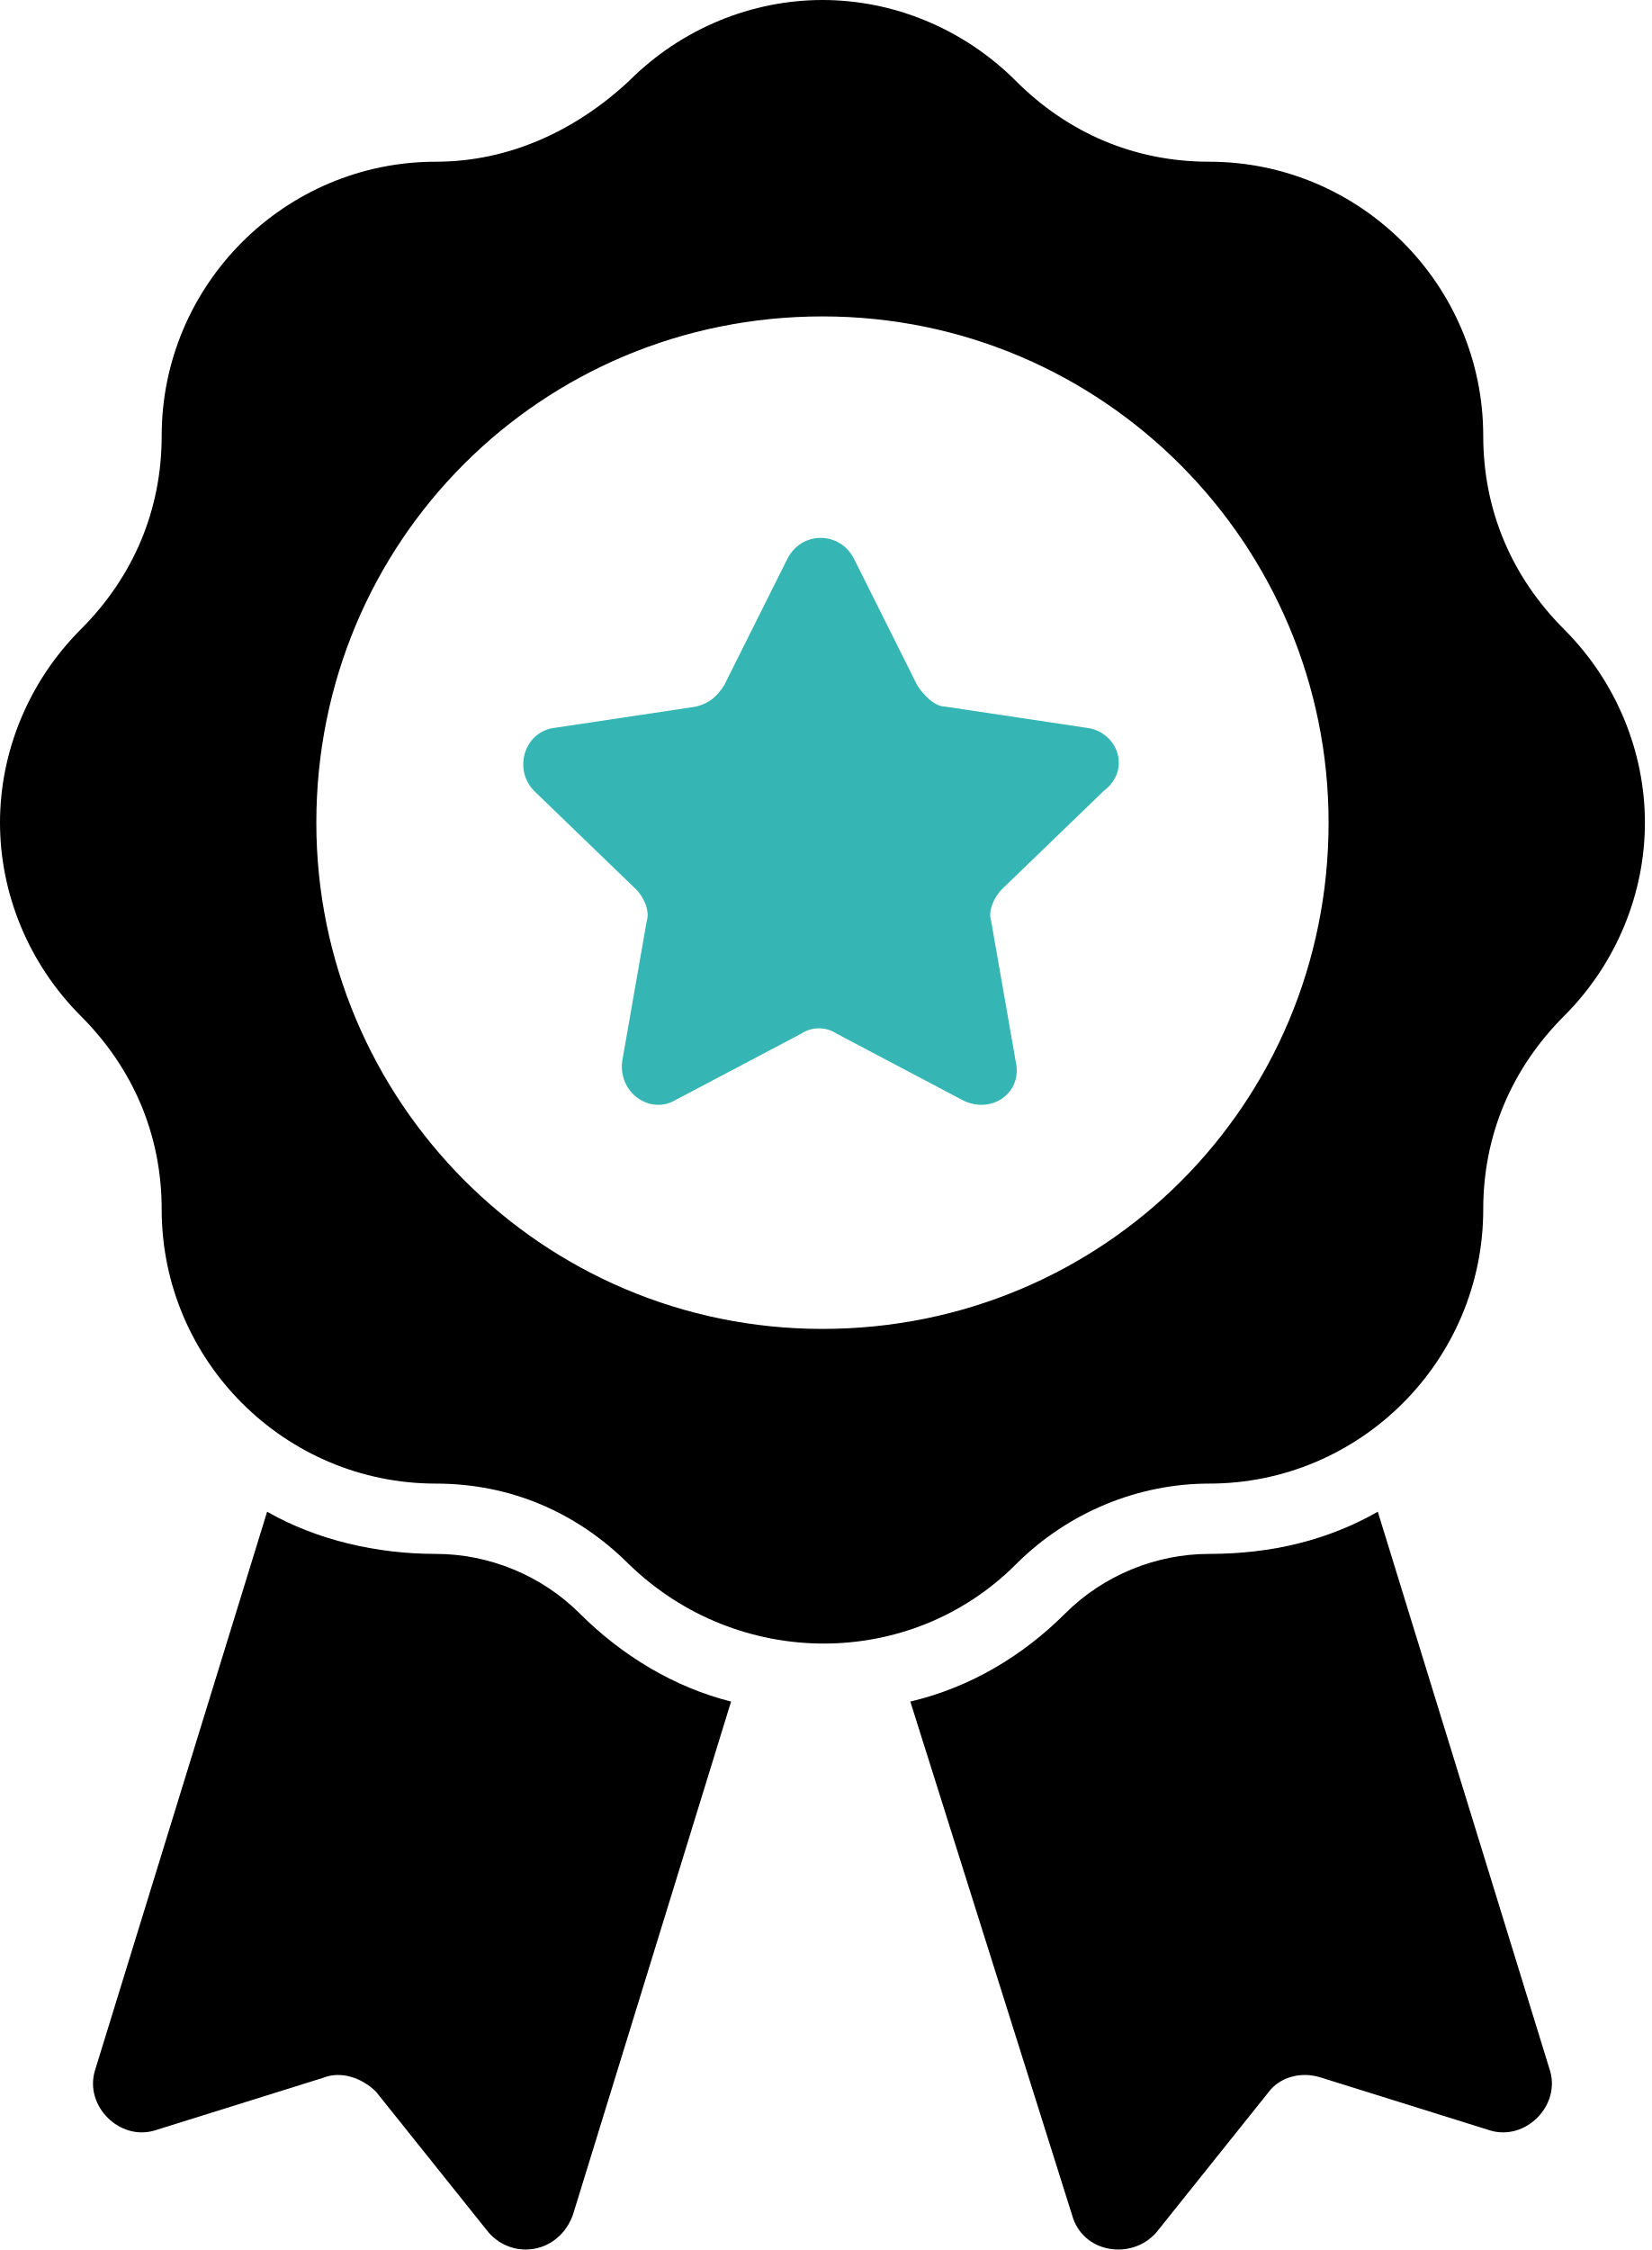
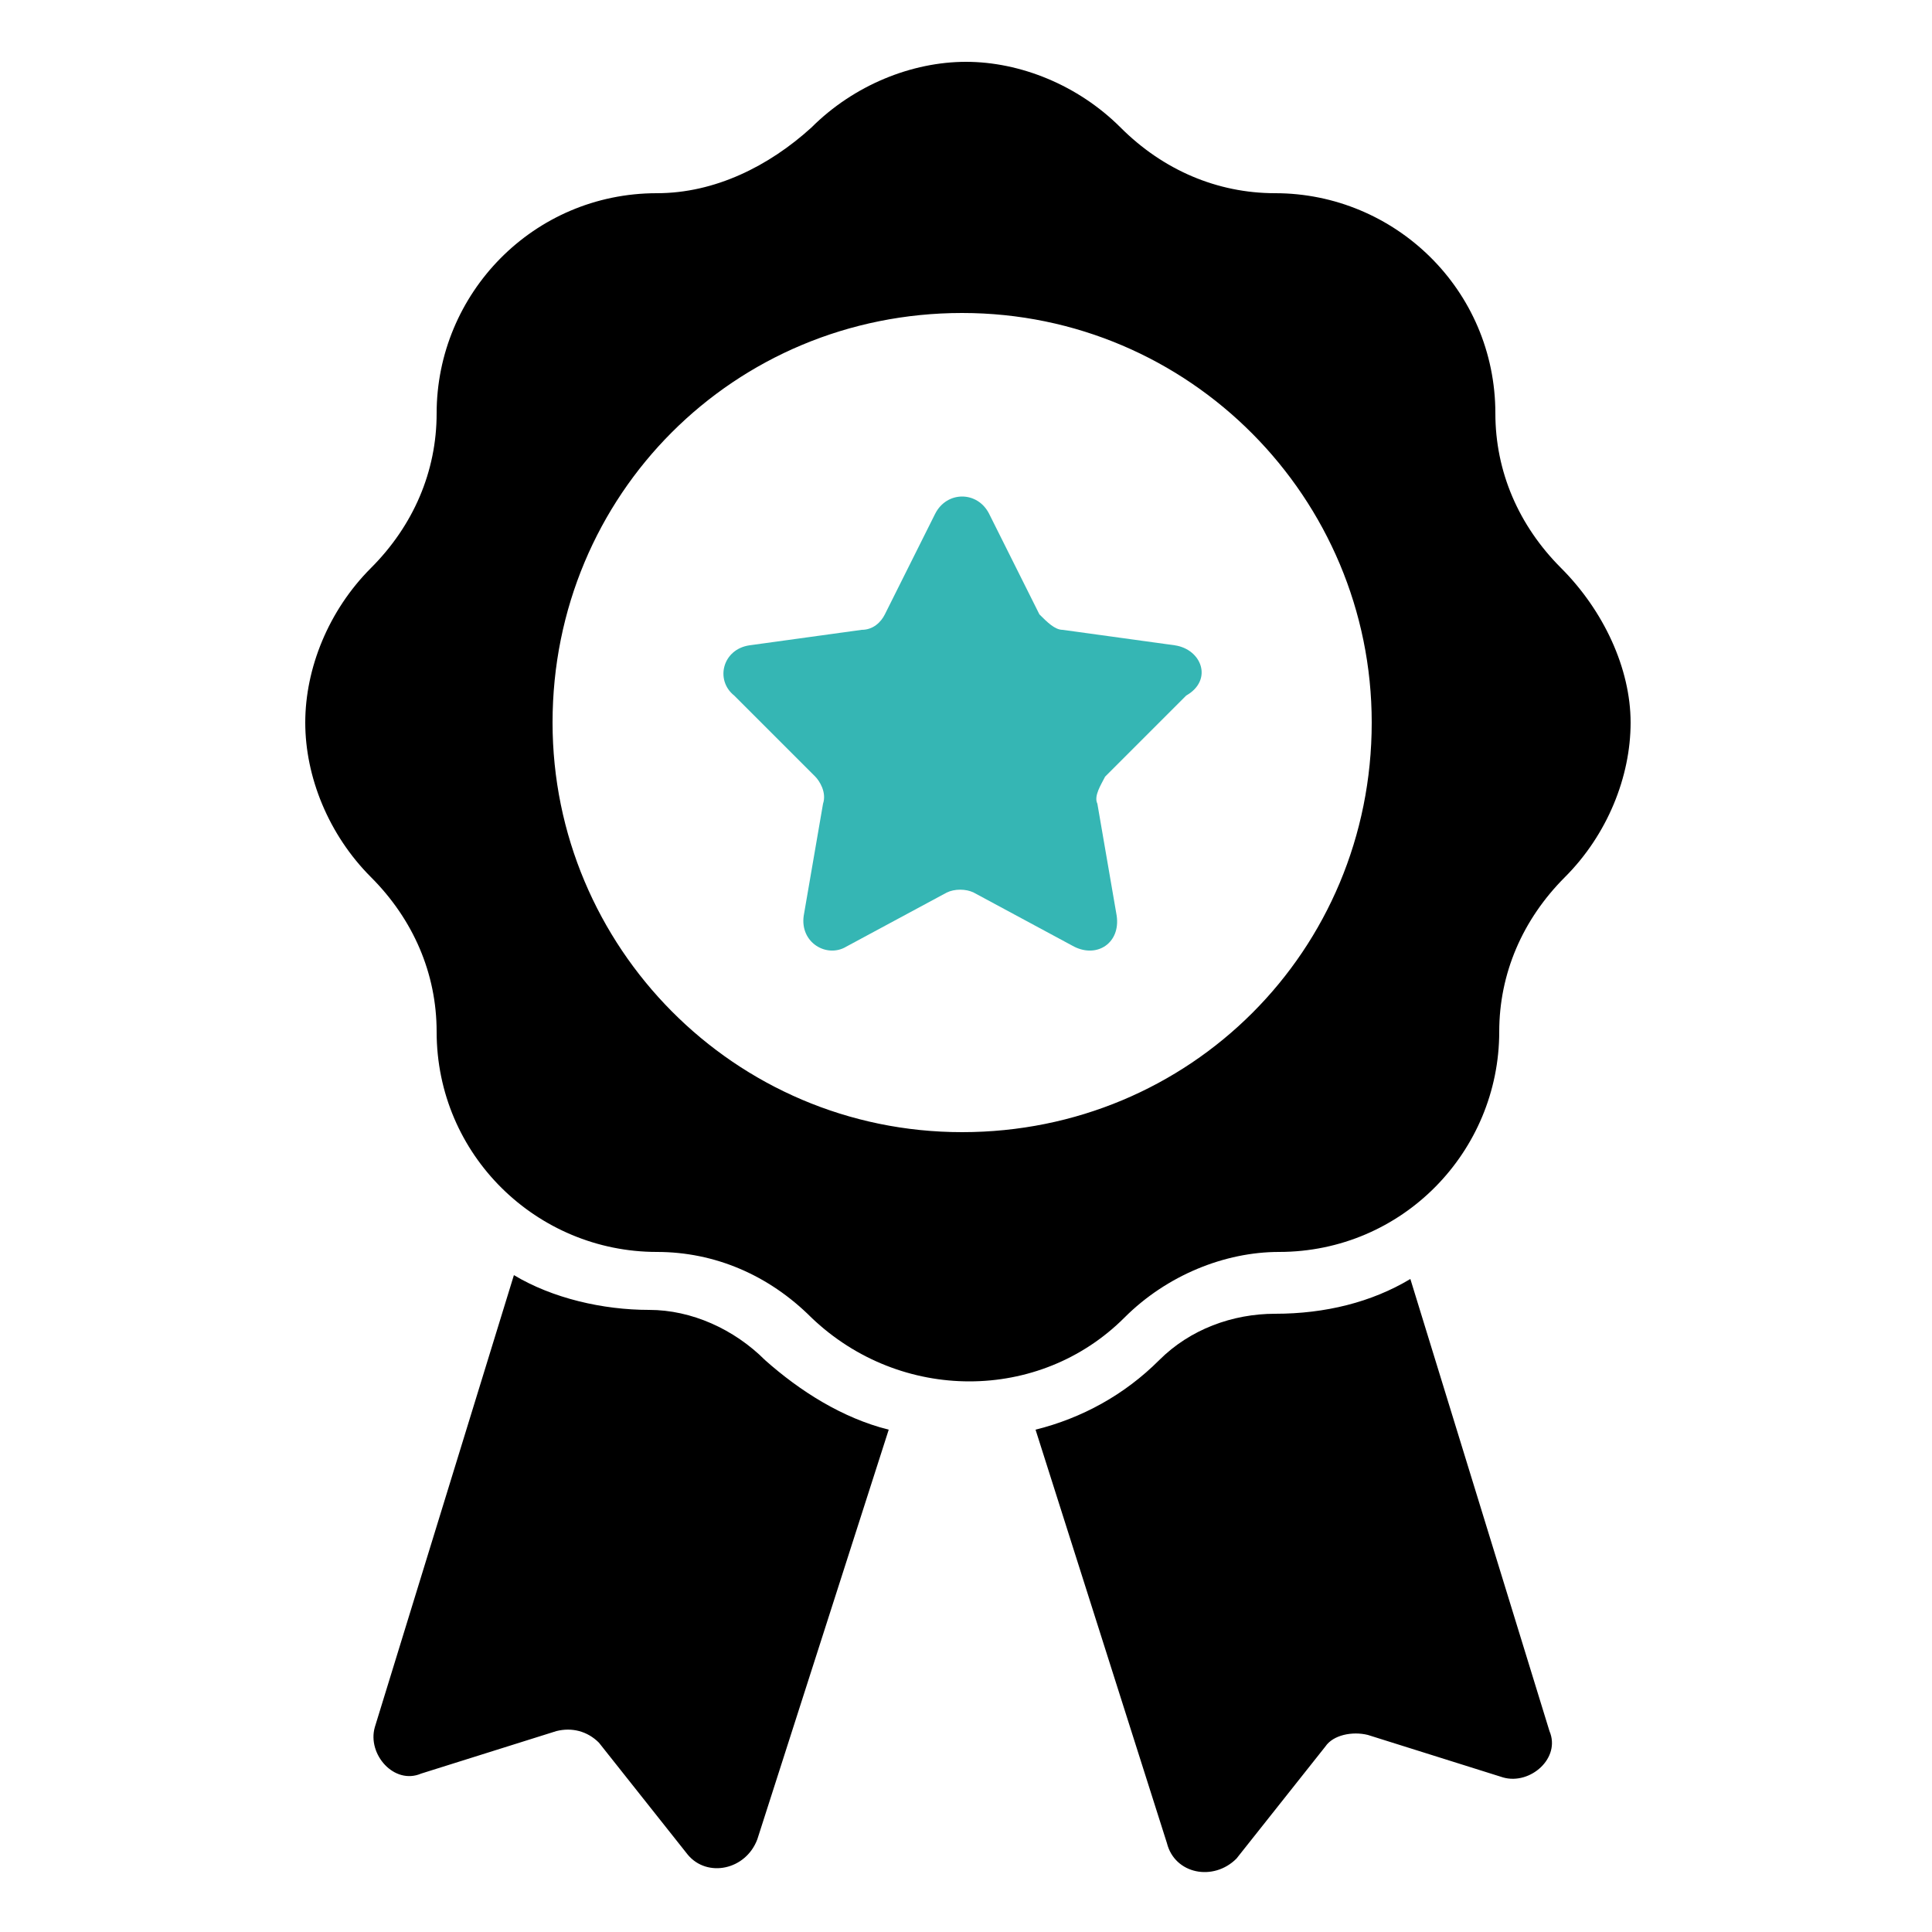
- <svg xmlns="http://www.w3.org/2000/svg" width="47" height="64" viewBox="0 0 47 64" fill="none">
-   <path d="M39.2 43C37.8 43.8 36.2 44.2 34.4 44.2C32.9 44.2 31.4 44.8 30.3 45.9C29.1 47.1 27.6 48 25.9 48.4L30.5 63C30.8 64.1 32.2 64.3 32.9 63.5L36.1 59.5C36.4 59.1 37 58.9 37.6 59.1L42.4 60.6C43.4 60.9 44.4 59.9 44.1 58.9L39.2 43ZM12.4 44.2C10.7 44.2 9 43.8 7.6 43L2.7 58.9C2.4 59.9 3.4 60.9 4.4 60.6L9.2 59.1C9.7 58.9 10.3 59.1 10.7 59.5L13.9 63.5C14.6 64.3 15.9 64.1 16.3 63L20.8 48.4C19.2 48 17.7 47.1 16.5 45.9C15.4 44.8 13.9 44.2 12.4 44.2ZM44.5 17.9C43 16.4 42.2 14.5 42.2 12.4C42.2 8.1 38.7 4.6 34.4 4.6C32.3 4.6 30.4 3.8 28.9 2.3C27.4 0.8 25.4 0 23.4 0C21.4 0 19.4 0.8 17.9 2.3C16.4 3.7 14.5 4.6 12.4 4.6C8.1 4.6 4.6 8.1 4.6 12.4C4.6 14.5 3.8 16.4 2.3 17.9C0.8 19.4 0 21.4 0 23.4C0 25.4 0.8 27.4 2.3 28.9C3.8 30.4 4.6 32.3 4.6 34.4C4.6 38.7 8.1 42.2 12.4 42.2C14.5 42.2 16.4 43 17.9 44.5C21 47.5 25.9 47.5 28.9 44.5C30.4 43 32.4 42.2 34.4 42.2C38.7 42.2 42.2 38.7 42.2 34.4C42.2 32.3 43 30.4 44.5 28.9C46 27.4 46.8 25.4 46.8 23.4C46.8 21.4 46 19.4 44.5 17.9ZM23.4 37.8C15.4 37.8 9 31.3 9 23.4C9 15.4 15.4 9 23.4 9C31.4 9 37.8 15.5 37.8 23.4C37.8 31.4 31.4 37.8 23.4 37.8Z" fill="black" />
-   <path d="M30.9 20.7L26.9 20.1C26.6 20.1 26.3 19.8 26.1 19.5L24.3 15.9C23.9 15.1 22.8 15.1 22.4 15.9L20.6 19.5C20.4 19.8 20.2 20 19.8 20.1L15.8 20.7C14.9 20.8 14.6 21.9 15.2 22.5L18.1 25.3C18.3 25.5 18.5 25.9 18.4 26.2L17.7 30.2C17.6 31.1 18.5 31.7 19.2 31.3L22.8 29.4C23.1 29.2 23.5 29.2 23.8 29.4L27.4 31.3C28.2 31.7 29.1 31.1 28.9 30.2L28.2 26.2C28.1 25.9 28.3 25.5 28.5 25.3L31.4 22.5C32.2 21.9 31.8 20.8 30.9 20.7Z" fill="#35B6B4" />
+ <svg xmlns="http://www.w3.org/2000/svg" version="1.1" id="Layer_1" x="0px" y="0px" viewBox="0 0 50 50" style="enable-background:new 0 0 50 50;" xml:space="preserve">
+   <style type="text/css">
+ 	.st0{fill:#35B6B4;}
+ </style>
+   <path d="M36.5,33.1c-1,0.6-2.2,0.9-3.5,0.9c-1.1,0-2.2,0.4-3,1.2c-0.9,0.9-2,1.5-3.2,1.8l3.4,10.7c0.2,0.8,1.2,1,1.8,0.4l2.3-2.9  c0.2-0.3,0.7-0.4,1.1-0.3l3.5,1.1c0.7,0.2,1.5-0.5,1.2-1.2L36.5,33.1z M16.8,33.9c-1.2,0-2.5-0.3-3.5-0.9L9.7,44.7  c-0.2,0.7,0.5,1.5,1.2,1.2l3.5-1.1c0.4-0.1,0.8,0,1.1,0.3l2.3,2.9c0.5,0.6,1.5,0.4,1.8-0.4L23,37c-1.2-0.3-2.3-1-3.2-1.8  C19,34.4,17.9,33.9,16.8,33.9z M40.4,14.7c-1.1-1.1-1.7-2.5-1.7-4c0-3.2-2.6-5.7-5.7-5.7c-1.5,0-2.9-0.6-4-1.7s-2.6-1.7-4-1.7  s-2.9,0.6-4,1.7c-1.1,1-2.5,1.7-4,1.7c-3.2,0-5.7,2.6-5.7,5.7c0,1.5-0.6,2.9-1.7,4s-1.7,2.6-1.7,4s0.6,2.9,1.7,4s1.7,2.5,1.7,4  c0,3.2,2.6,5.7,5.7,5.7c1.5,0,2.9,0.6,4,1.7c2.3,2.2,5.9,2.2,8.1,0c1.1-1.1,2.6-1.7,4-1.7c3.2,0,5.7-2.6,5.7-5.7  c0-1.5,0.6-2.9,1.7-4c1.1-1.1,1.7-2.6,1.7-4S41.5,15.8,40.4,14.7z M24.9,29.3c-5.9,0-10.6-4.8-10.6-10.6c0-5.9,4.7-10.6,10.6-10.6  s10.6,4.8,10.6,10.6C35.5,24.6,30.8,29.3,24.9,29.3z" />
+   <path class="st0" d="M30.4,16.7l-2.9-0.4c-0.2,0-0.4-0.2-0.6-0.4l-1.3-2.6c-0.3-0.6-1.1-0.6-1.4,0l-1.3,2.6  c-0.1,0.2-0.3,0.4-0.6,0.4l-2.9,0.4c-0.7,0.1-0.9,0.9-0.4,1.3l2.1,2.1c0.1,0.1,0.3,0.4,0.2,0.7l-0.5,2.9c-0.1,0.7,0.6,1.1,1.1,0.8  l2.6-1.4c0.2-0.1,0.5-0.1,0.7,0l2.6,1.4c0.6,0.3,1.2-0.1,1.1-0.8l-0.5-2.9c-0.1-0.2,0.1-0.5,0.2-0.7l2.1-2.1  C31.4,17.6,31.1,16.8,30.4,16.7z" />
</svg>
